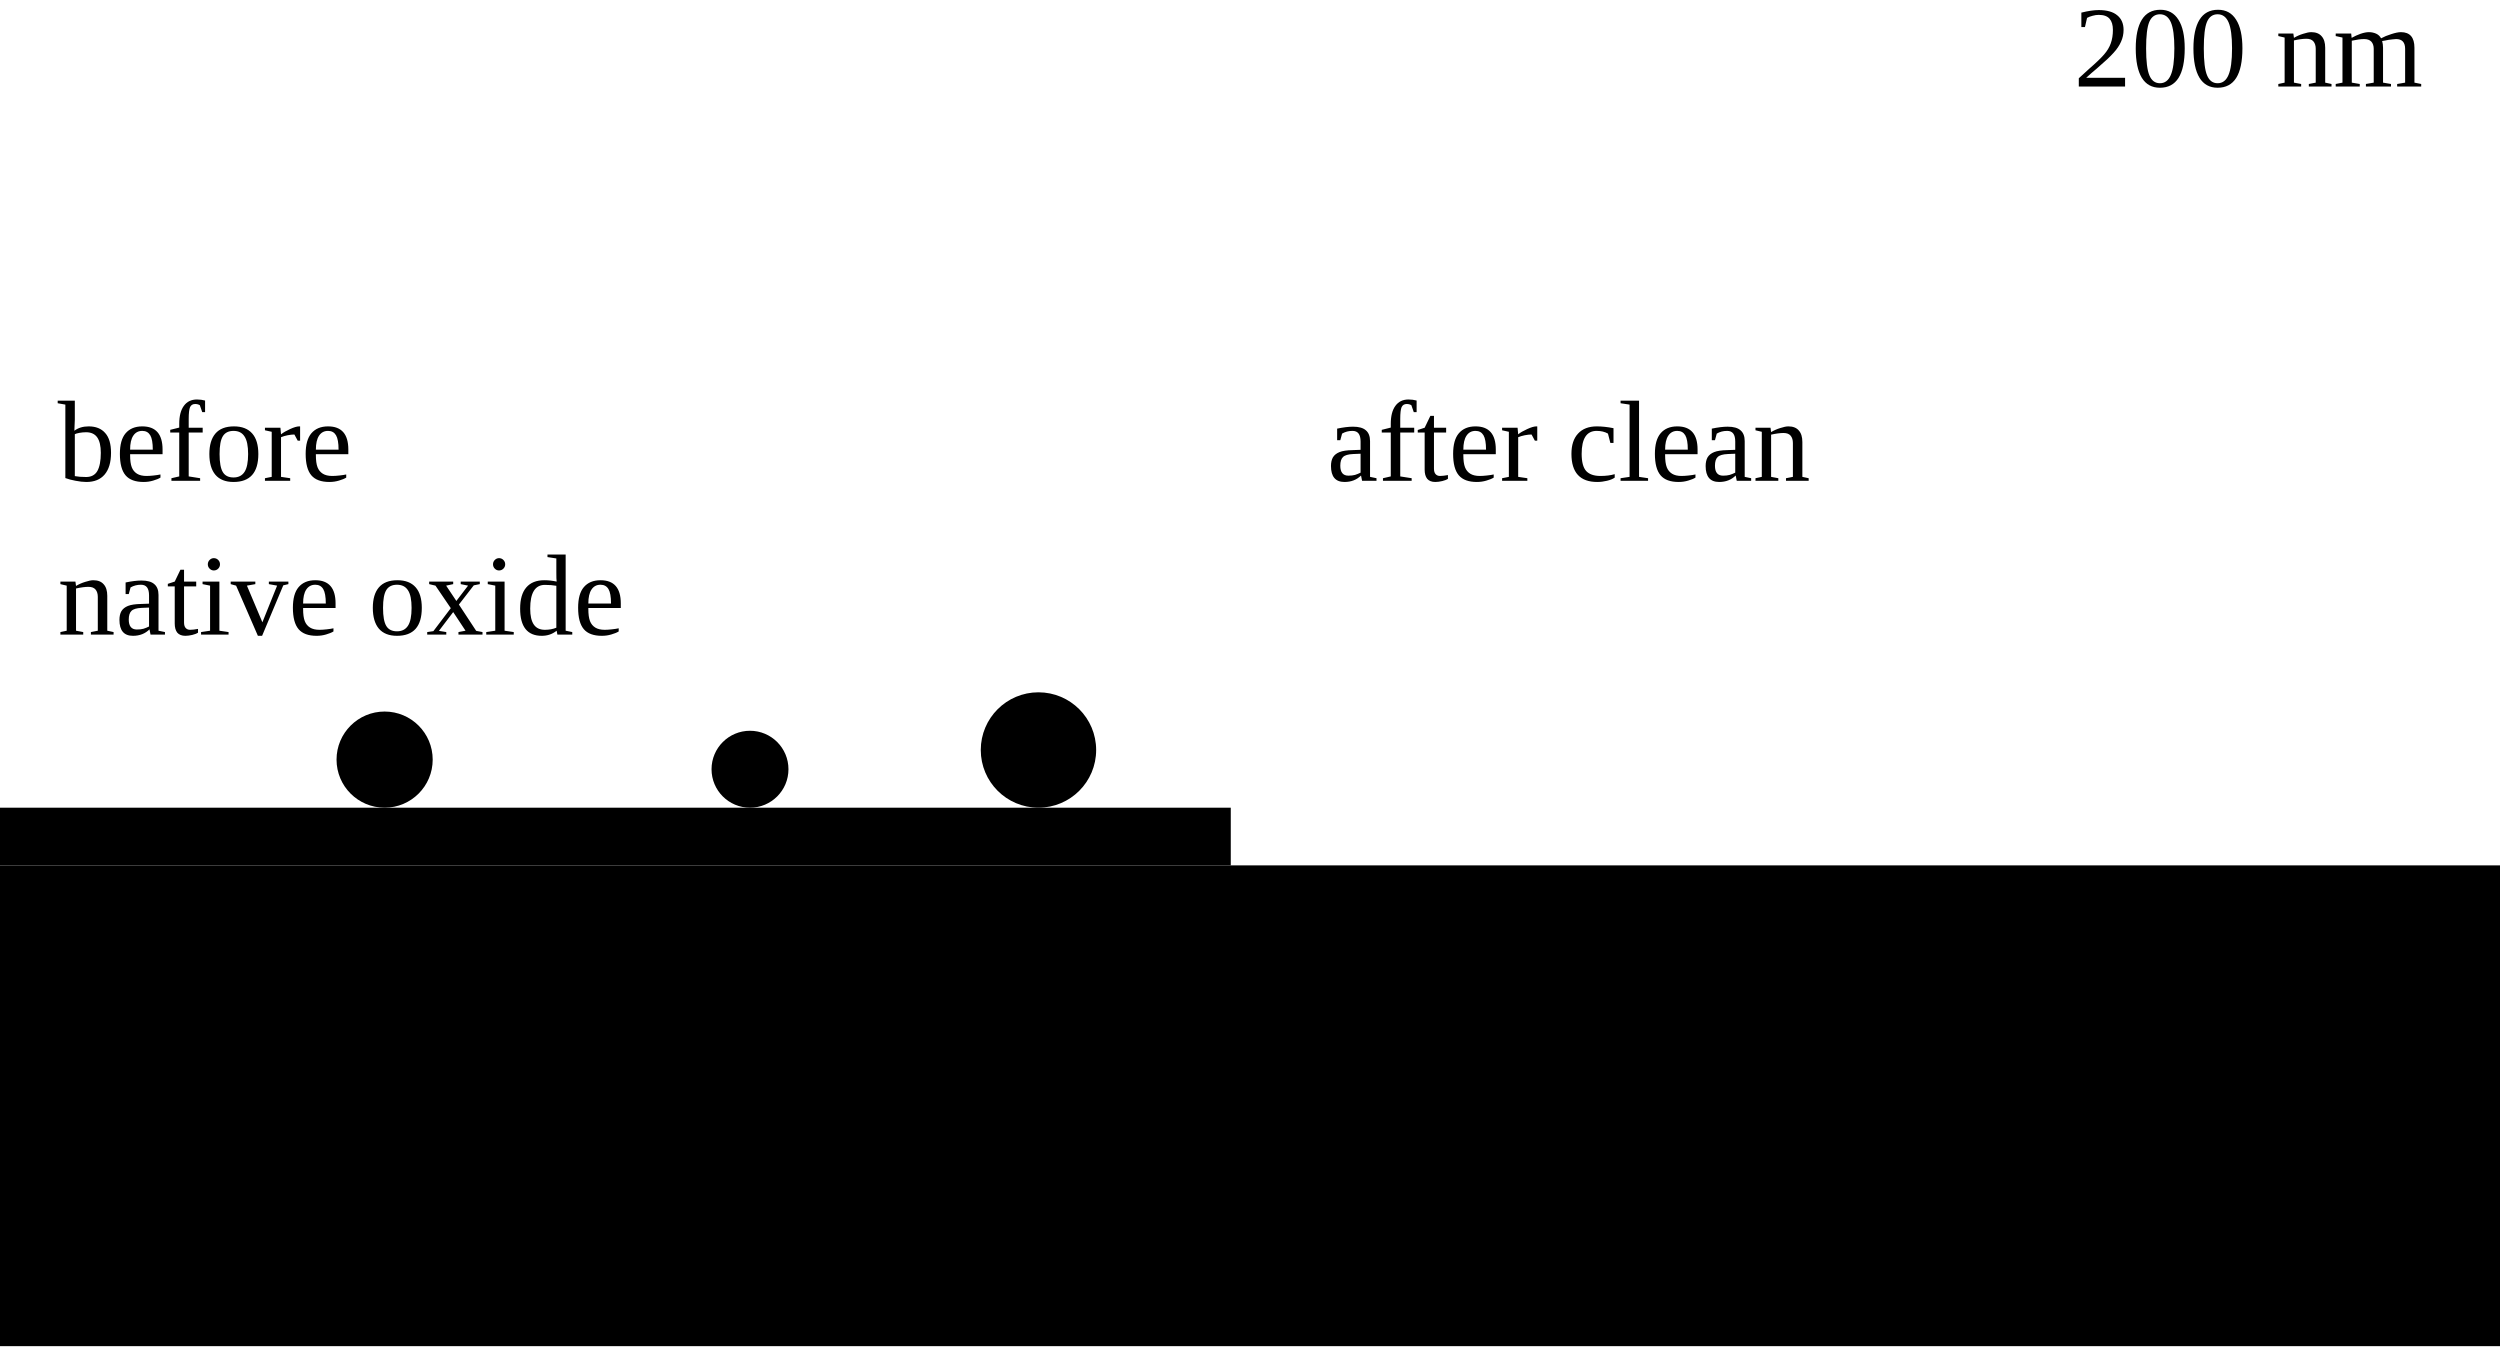
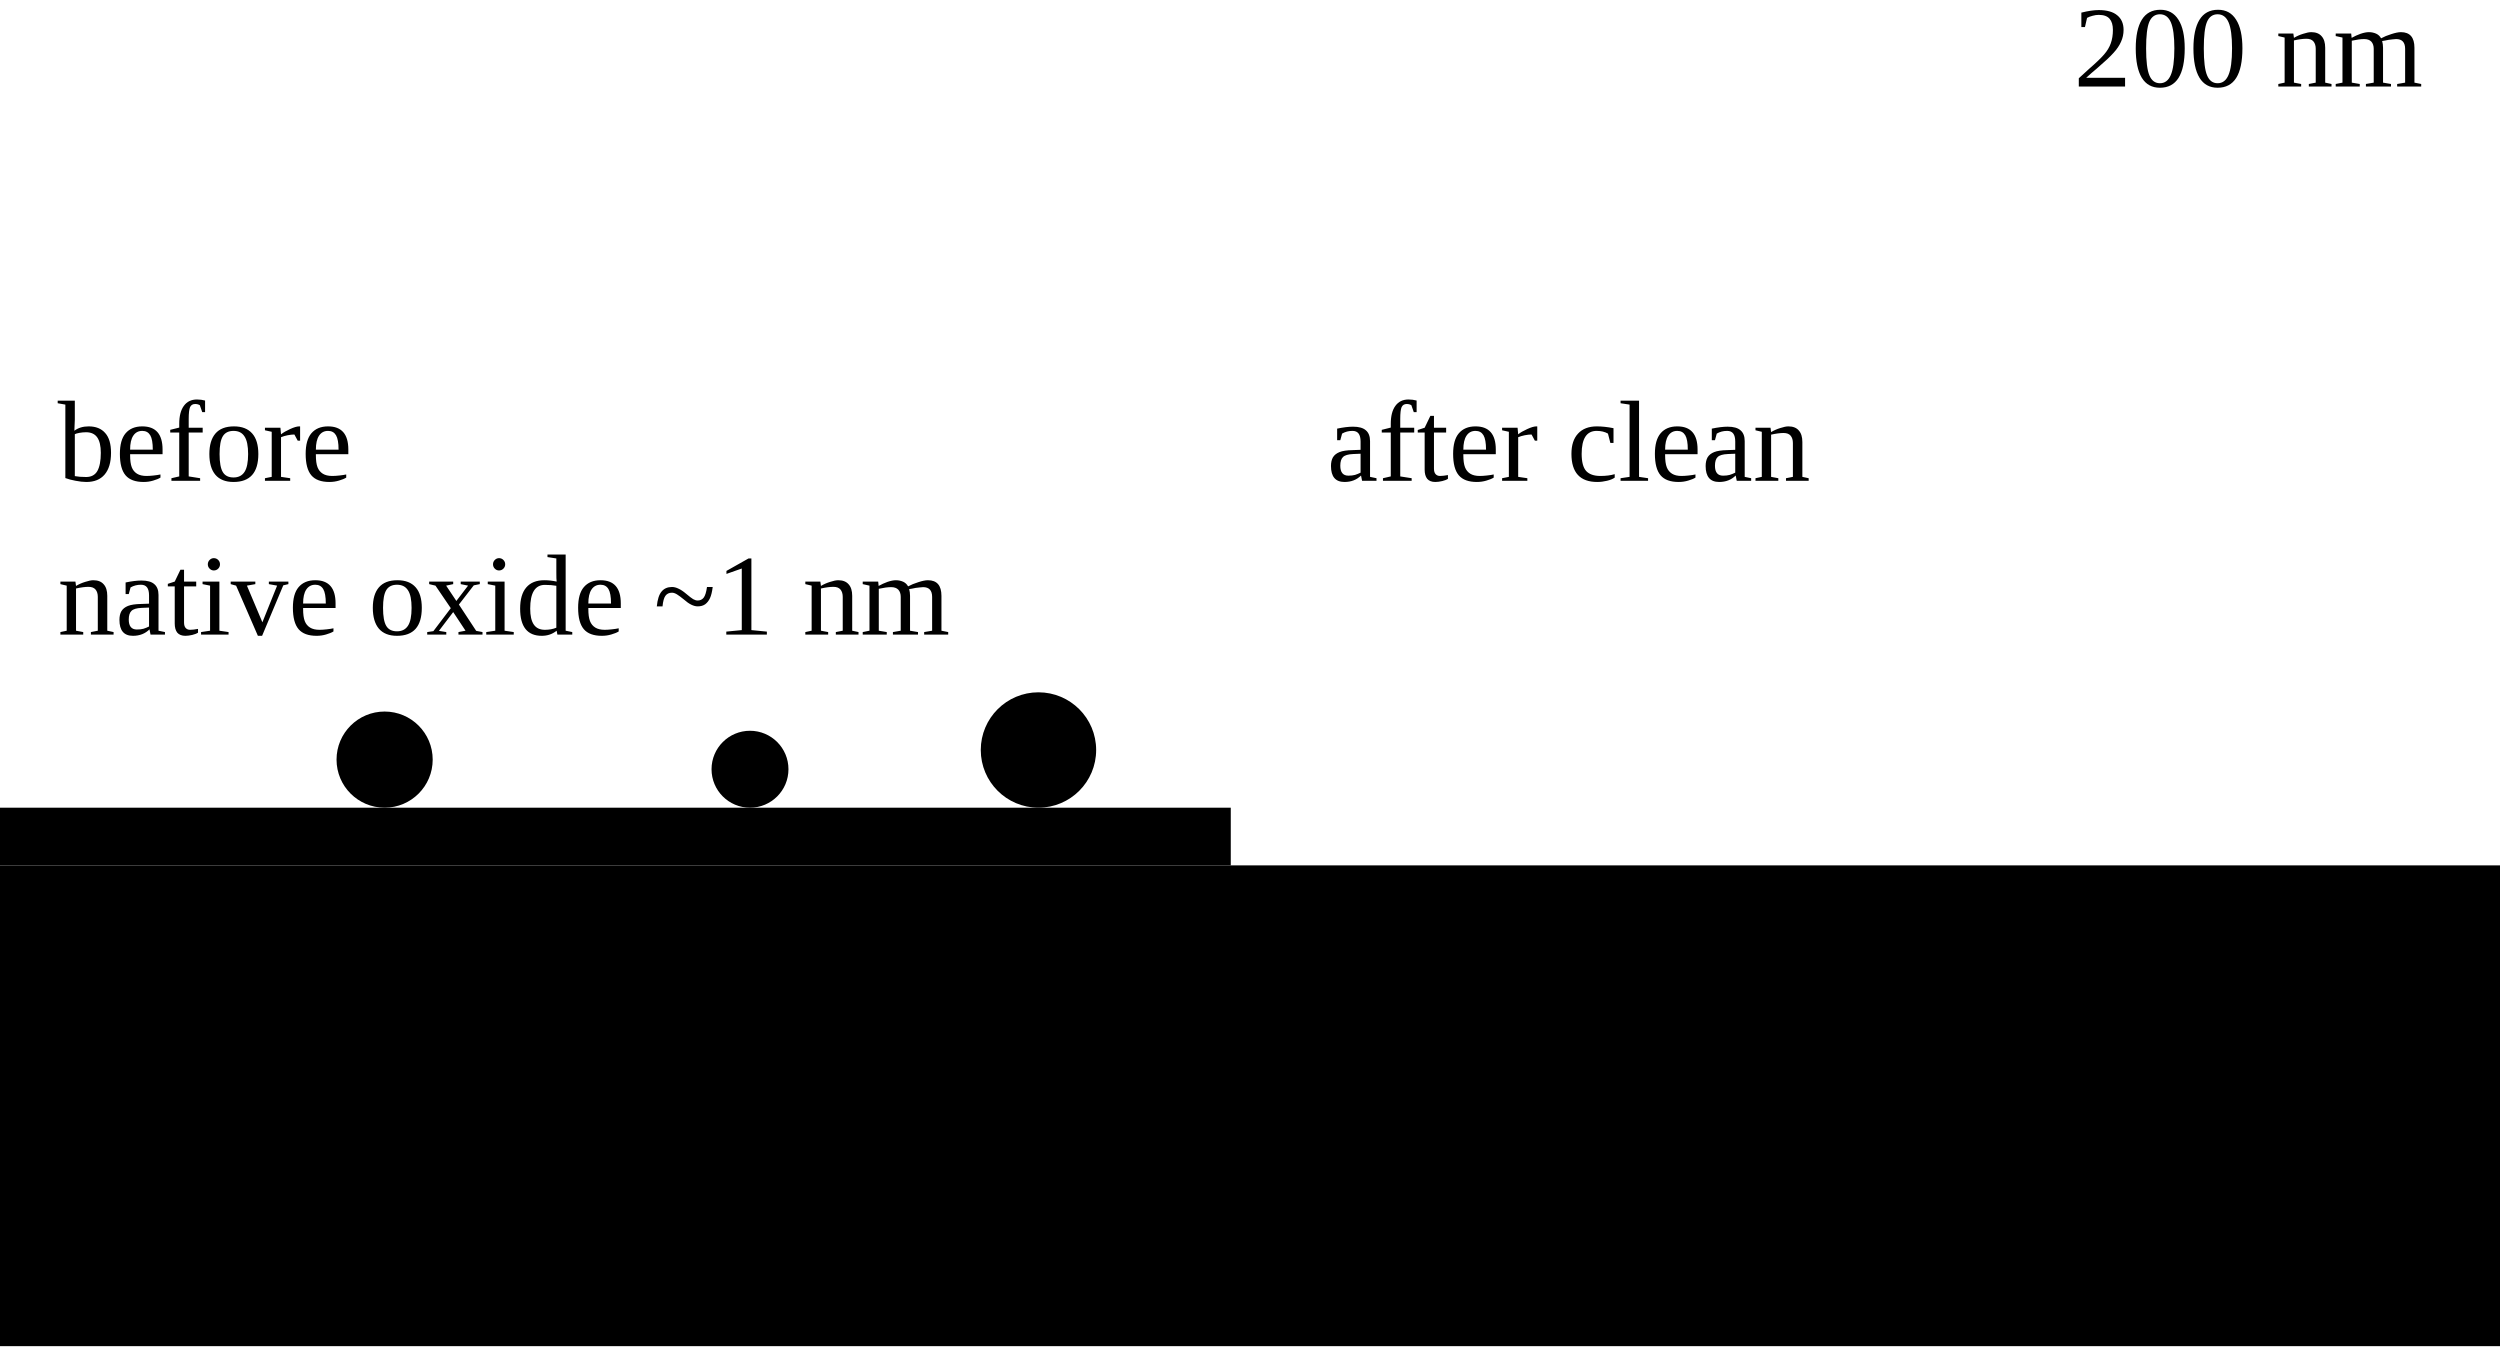
<svg xmlns="http://www.w3.org/2000/svg" viewBox="0 0 260 140" role="img">
  <rect class="mat-si" x="0" y="90" width="260" height="50" />
  <rect class="mat-oxide" x="0" y="84" width="128" height="6" />
  <circle class="mat-particle" cx="40" cy="79" r="5" />
  <circle class="mat-particle" cx="78" cy="80" r="4" />
  <circle class="mat-particle" cx="108" cy="78" r="6" />
  <path class="mat-measure" d="M130 30v104" />
  <text class="art-label-on-dark" x="6" y="50">before</text>
-   <text class="art-label-on-dark" x="6" y="66">native oxide</text>
+   <text class="art-label-on-dark" x="6" y="66">native oxide ~1 nm</text>
  <text class="art-label-on-dark" x="138" y="50">after clean</text>
  <text class="art-label" x="6" y="120">Si</text>
  <path class="mat-measure" d="M208 16h44M208 12v8M252 12v8" />
  <text class="art-label-on-dark" x="252" y="9" text-anchor="end">200 nm</text>
</svg>
